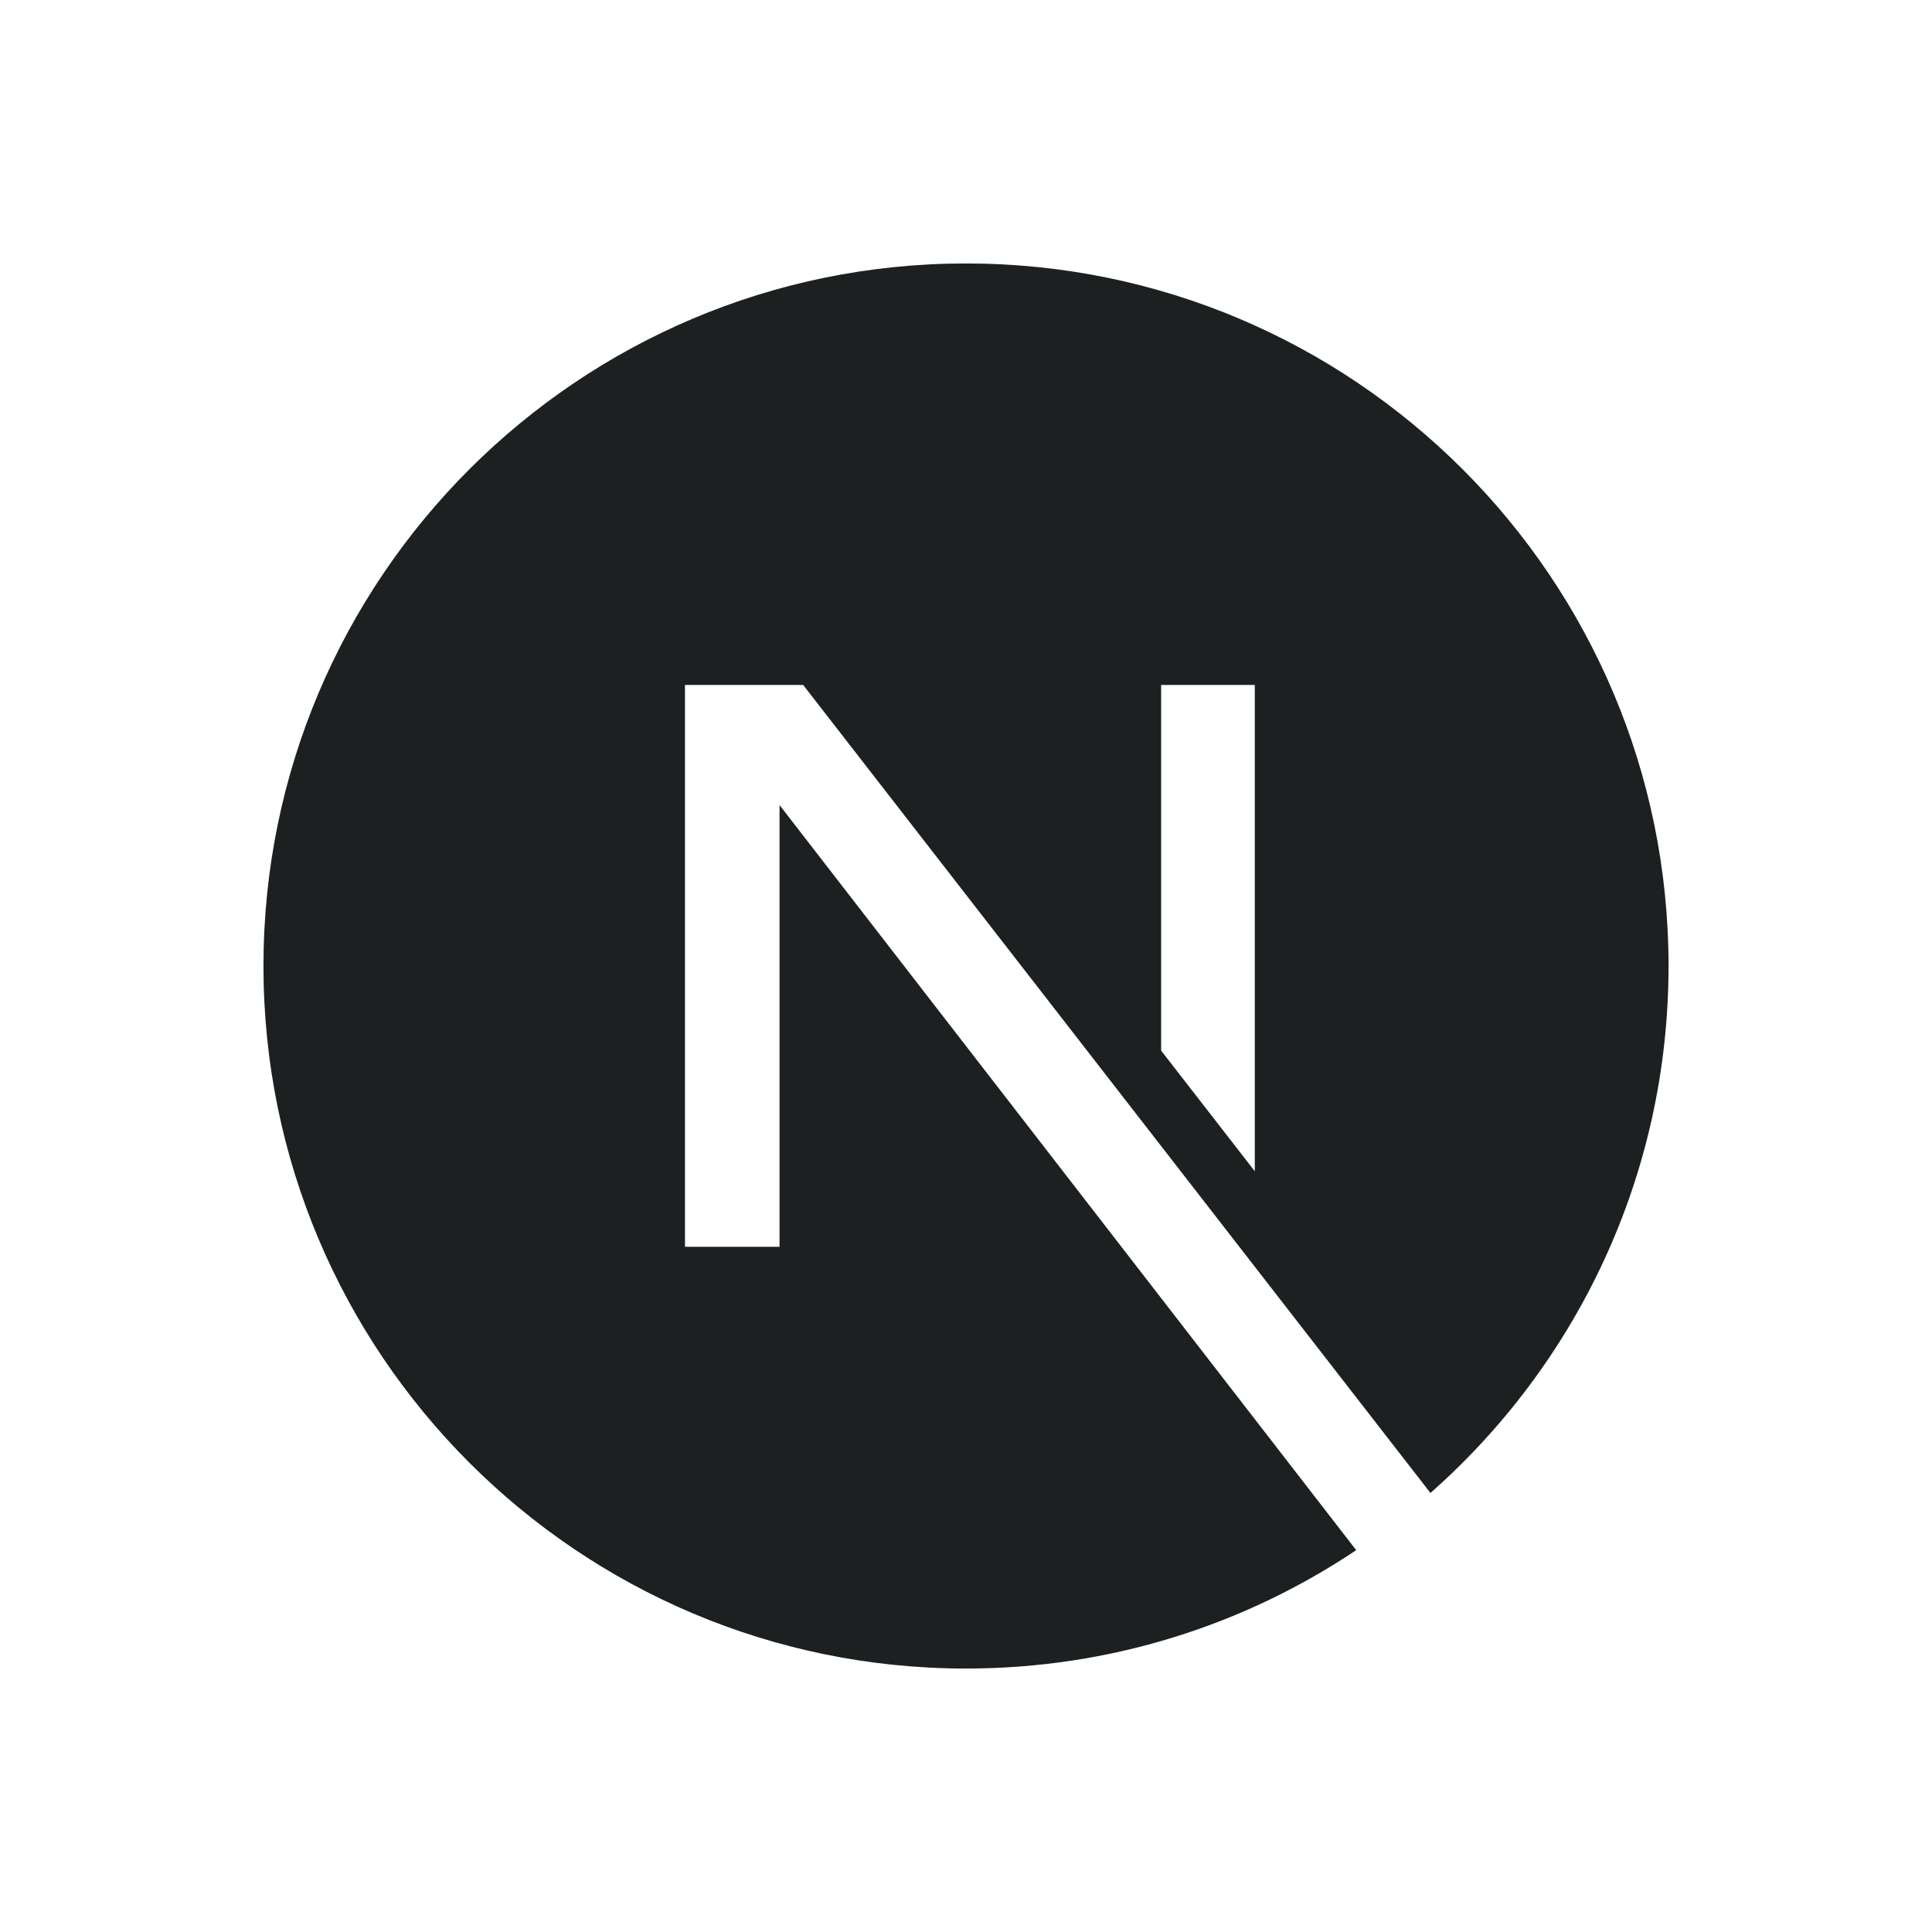
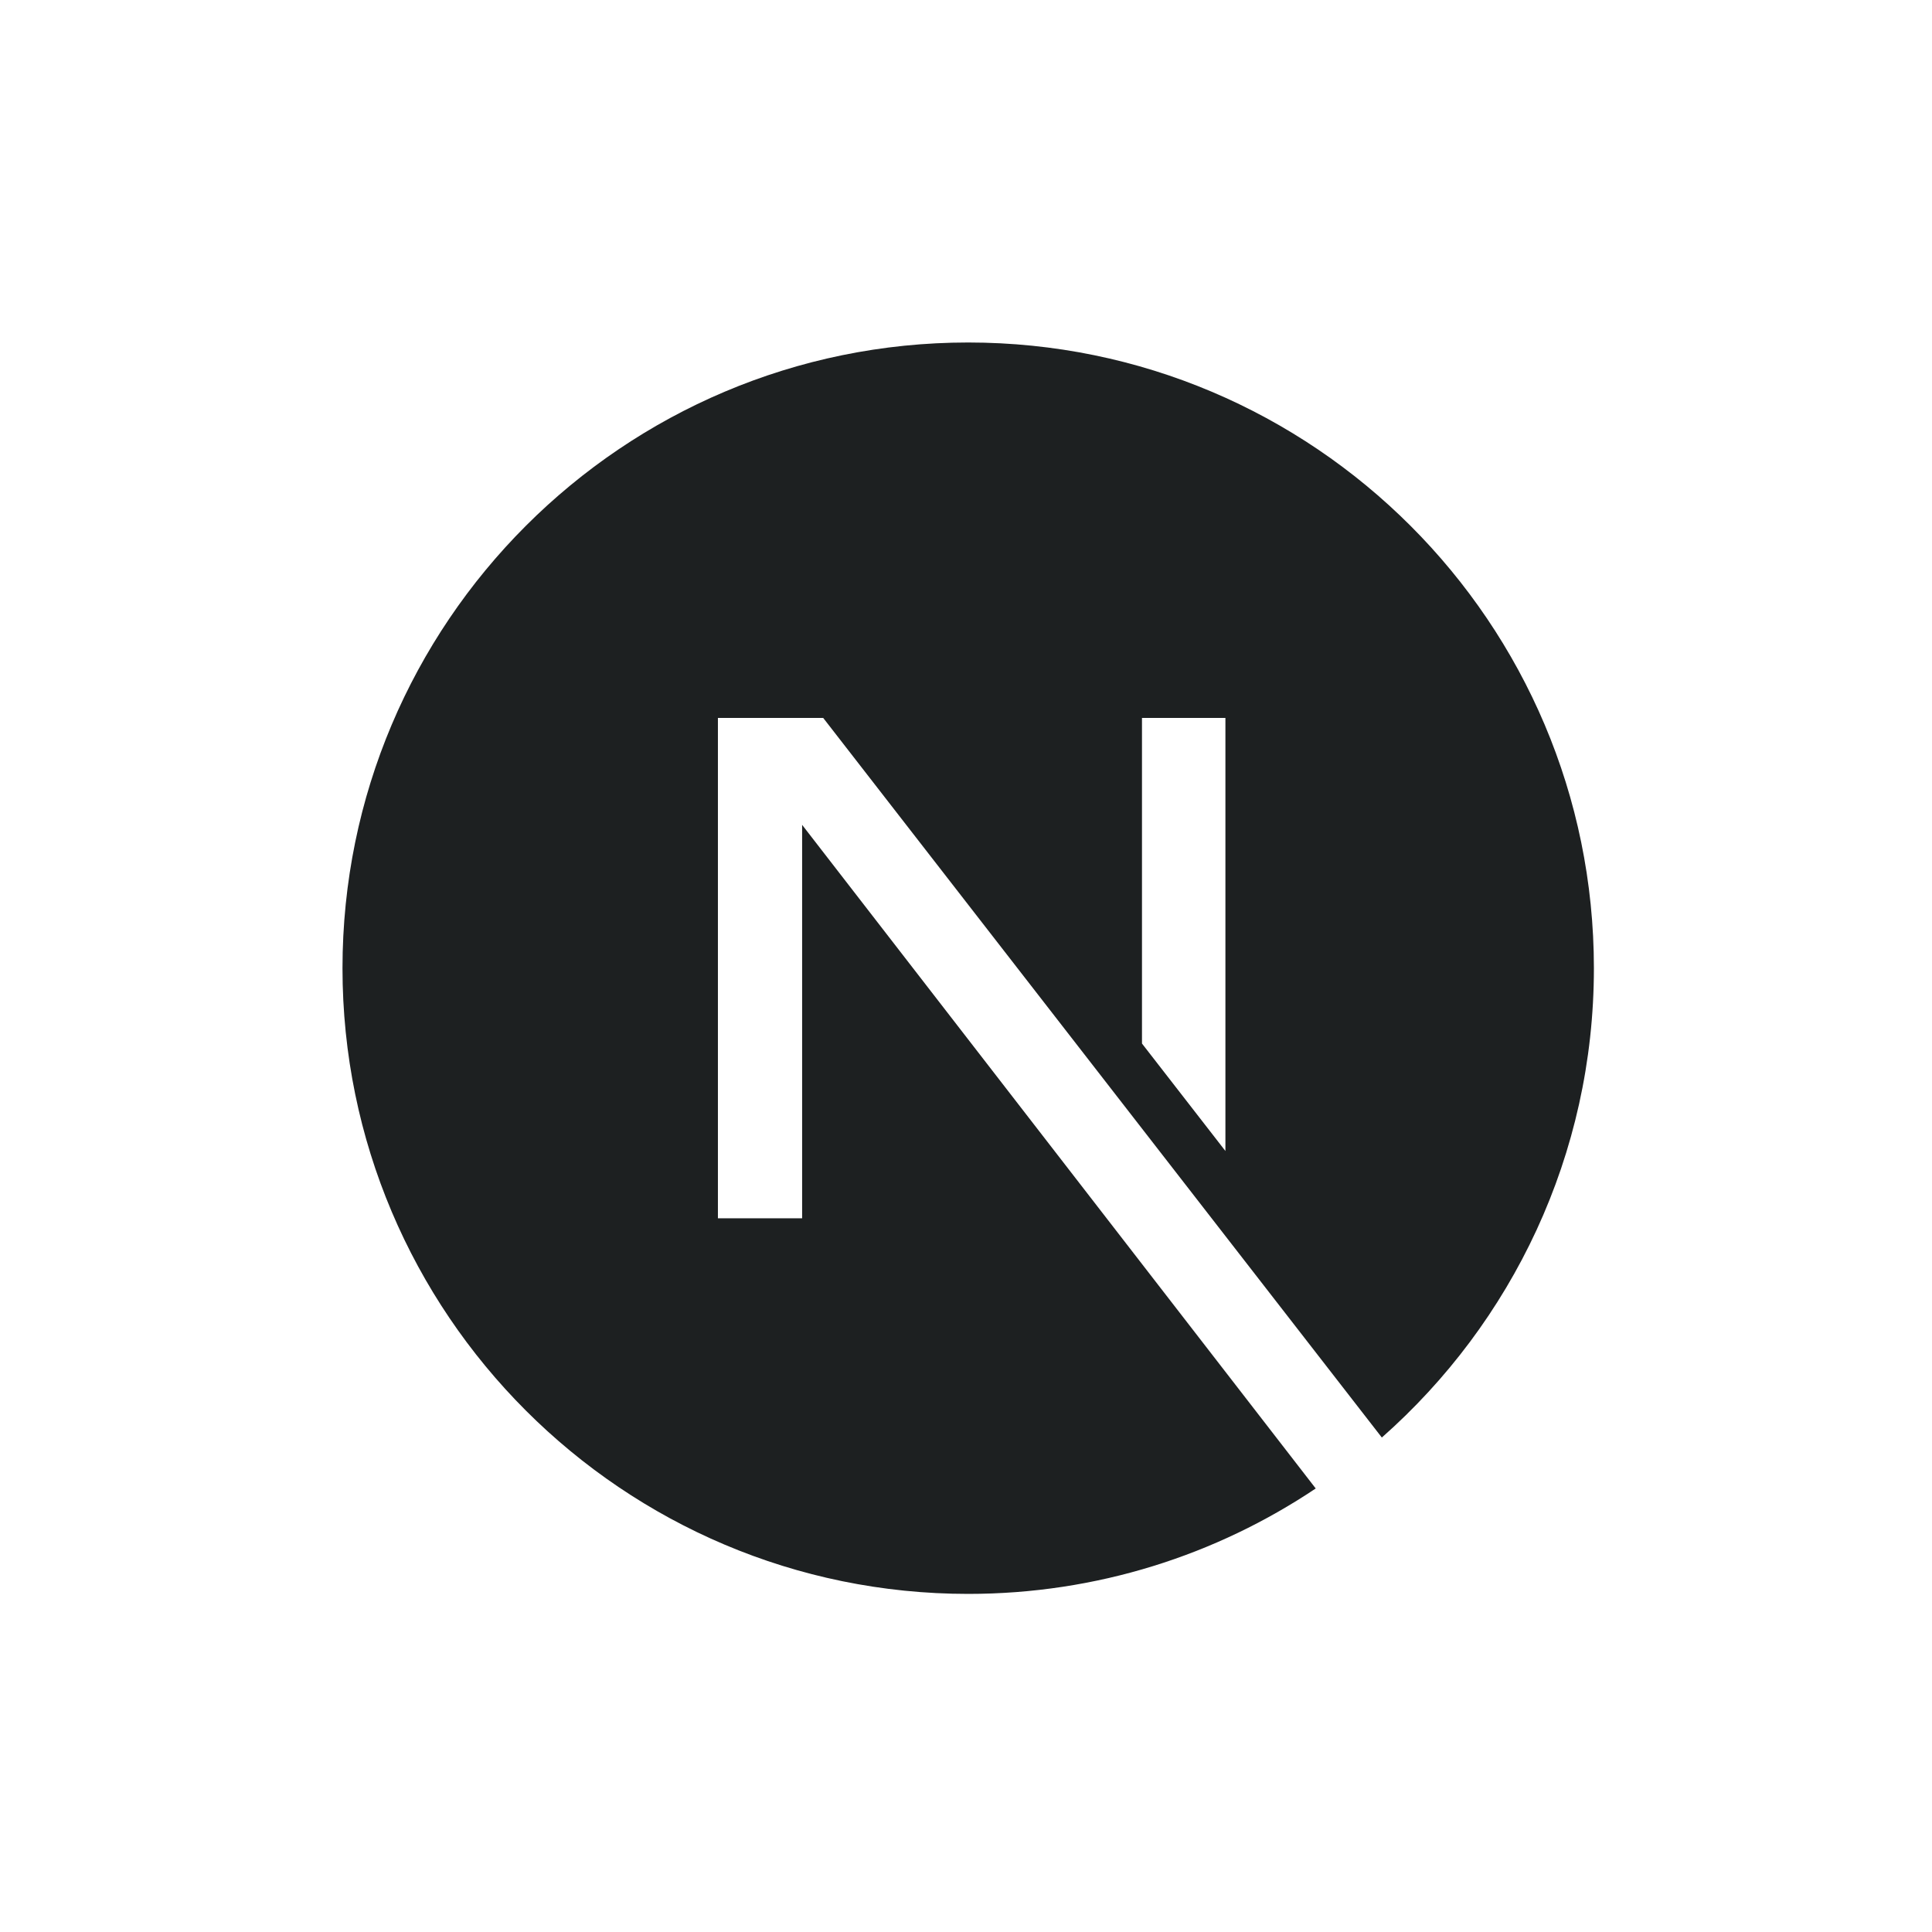
<svg xmlns="http://www.w3.org/2000/svg" viewBox="0 0 44 44" width="44" height="44">
-   <svg x="6" y="6" width="32" height="32" fill="#1d2021" role="img" viewBox="0 0 24 24">
+   <svg x="7.8" y="7.8" width="28.5" height="28.5" fill="#1d2021" role="img" viewBox="0 0 24 24">
    <path d="M18.665 21.978C16.758 23.255 14.465 24 12 24 5.377 24 0 18.623 0 12S5.377 0 12 0s12 5.377 12 12c0 3.583-1.574 6.801-4.067 9.001L9.219 7.2H7.2v9.596h1.615V9.251l9.85 12.727Zm-3.332-8.533 1.6 2.061V7.2h-1.6v6.245Z" />
  </svg>
</svg>
